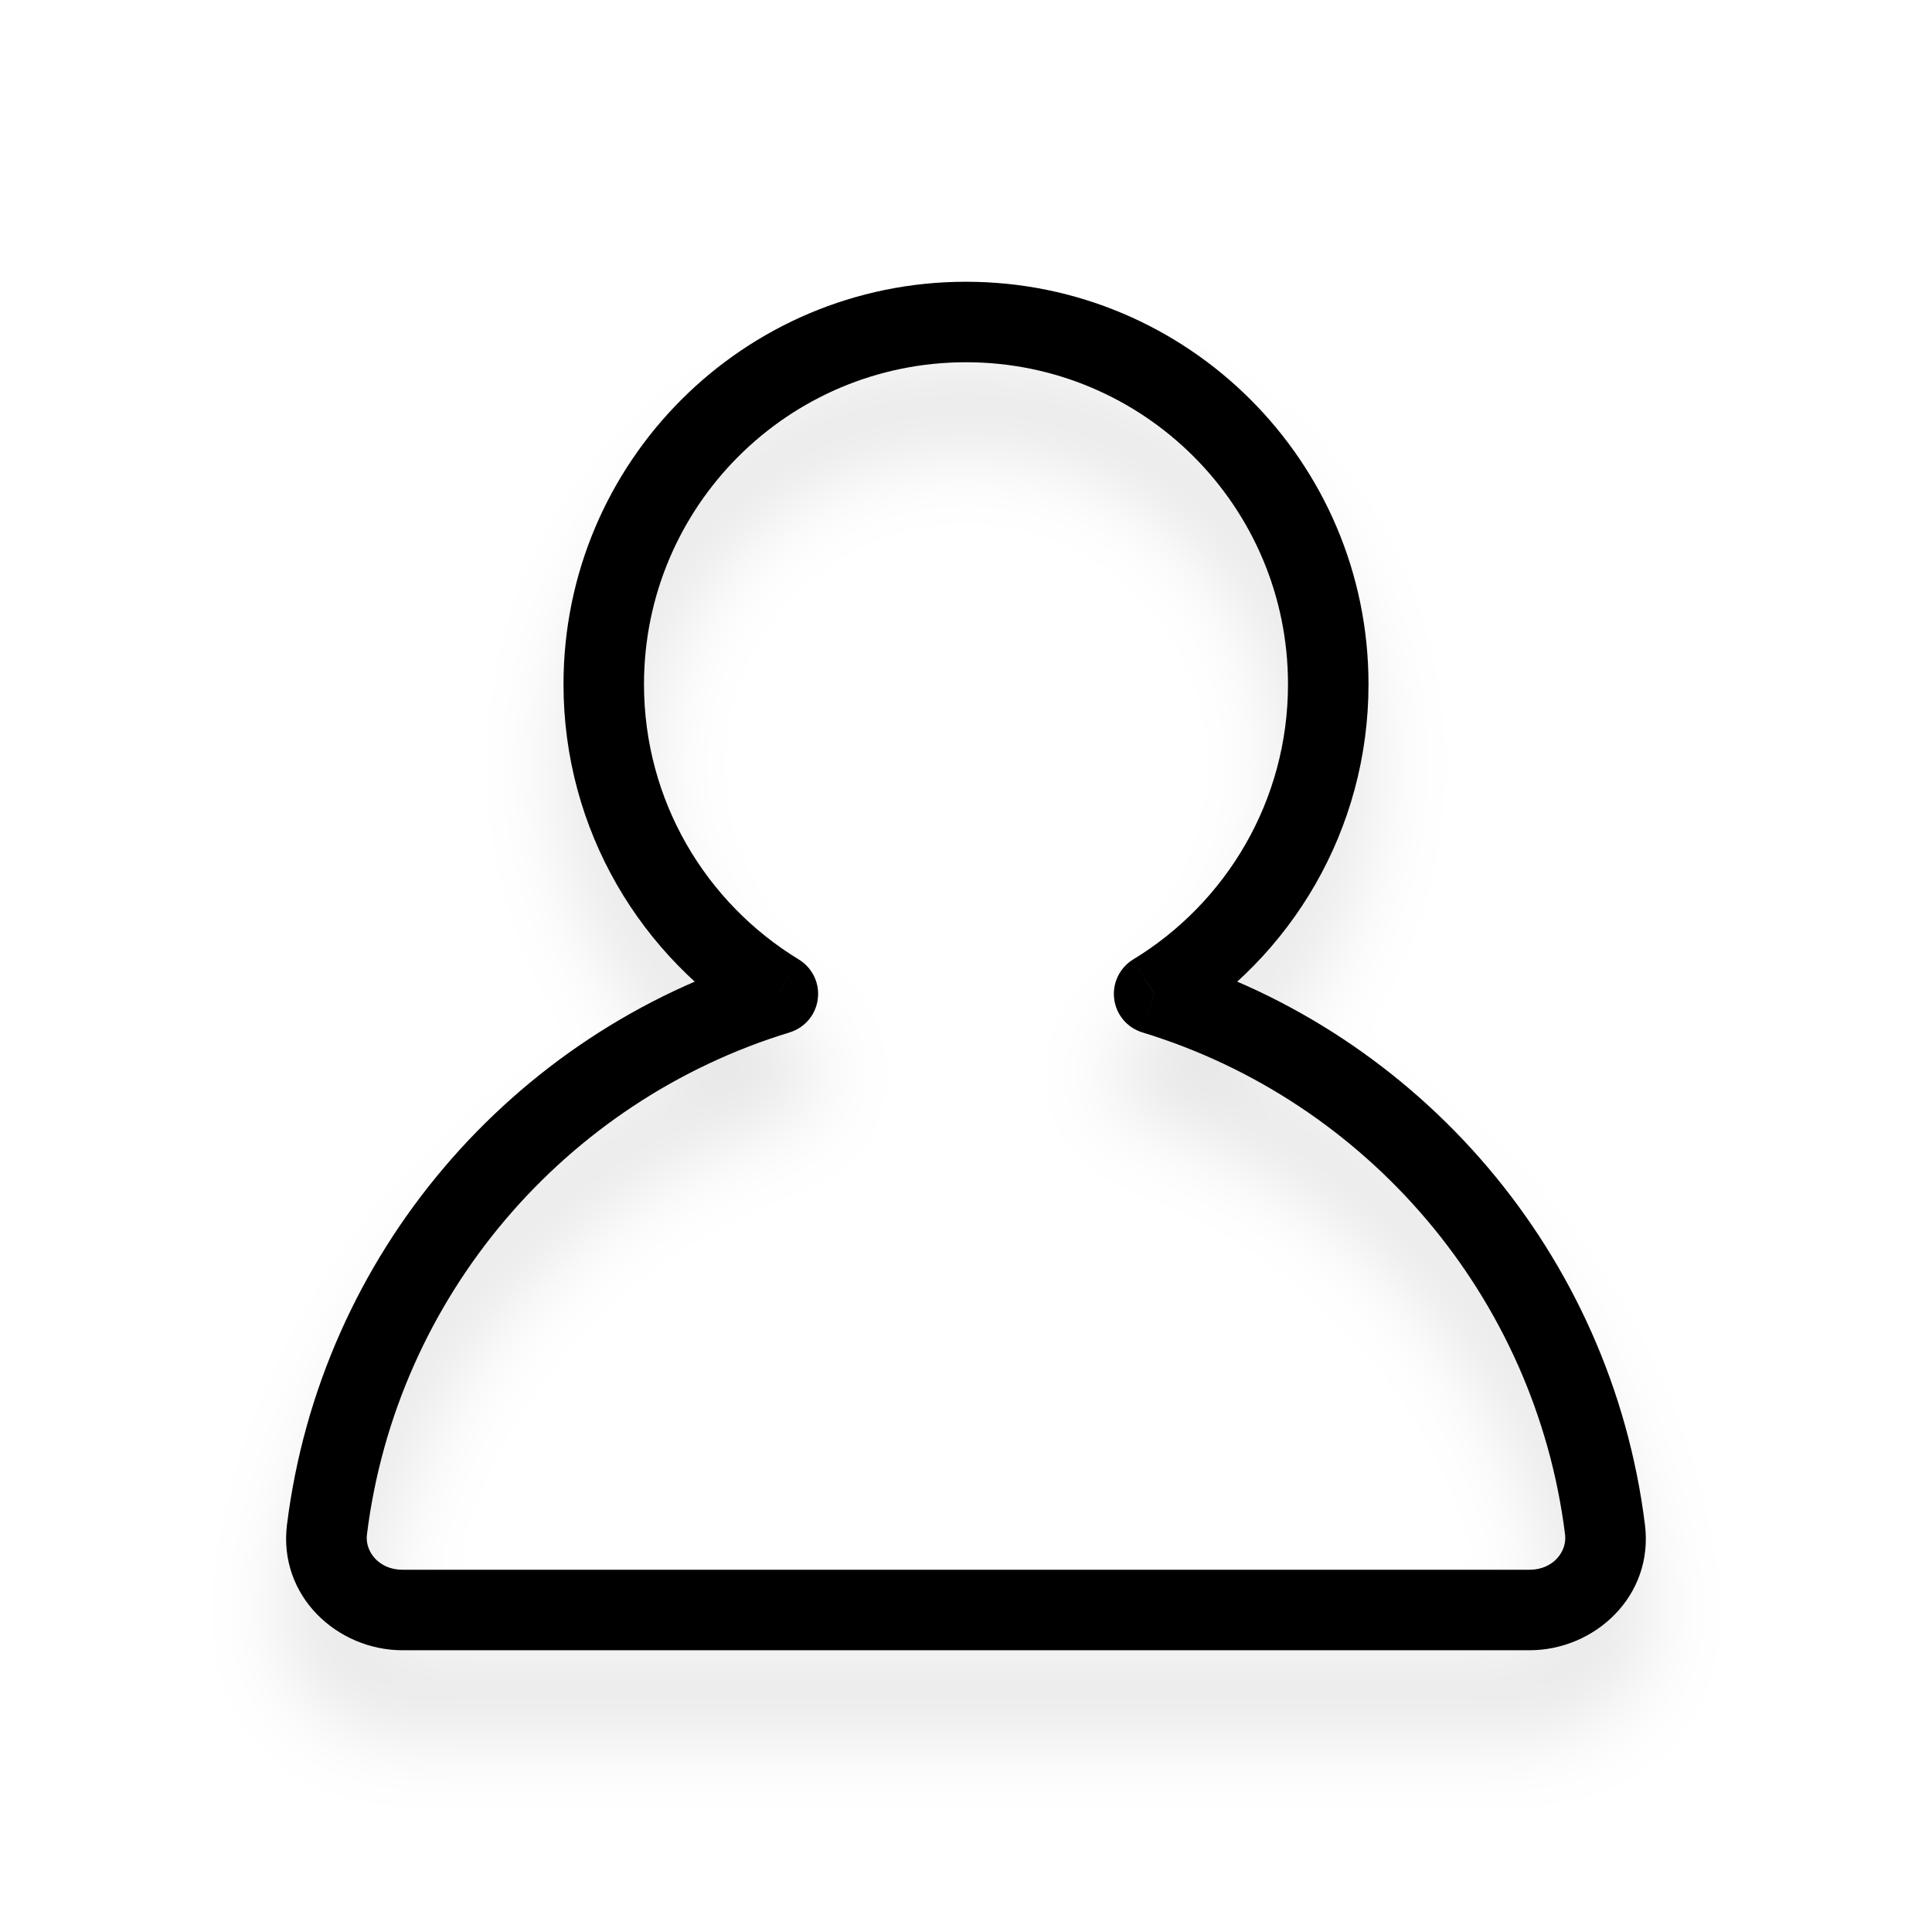
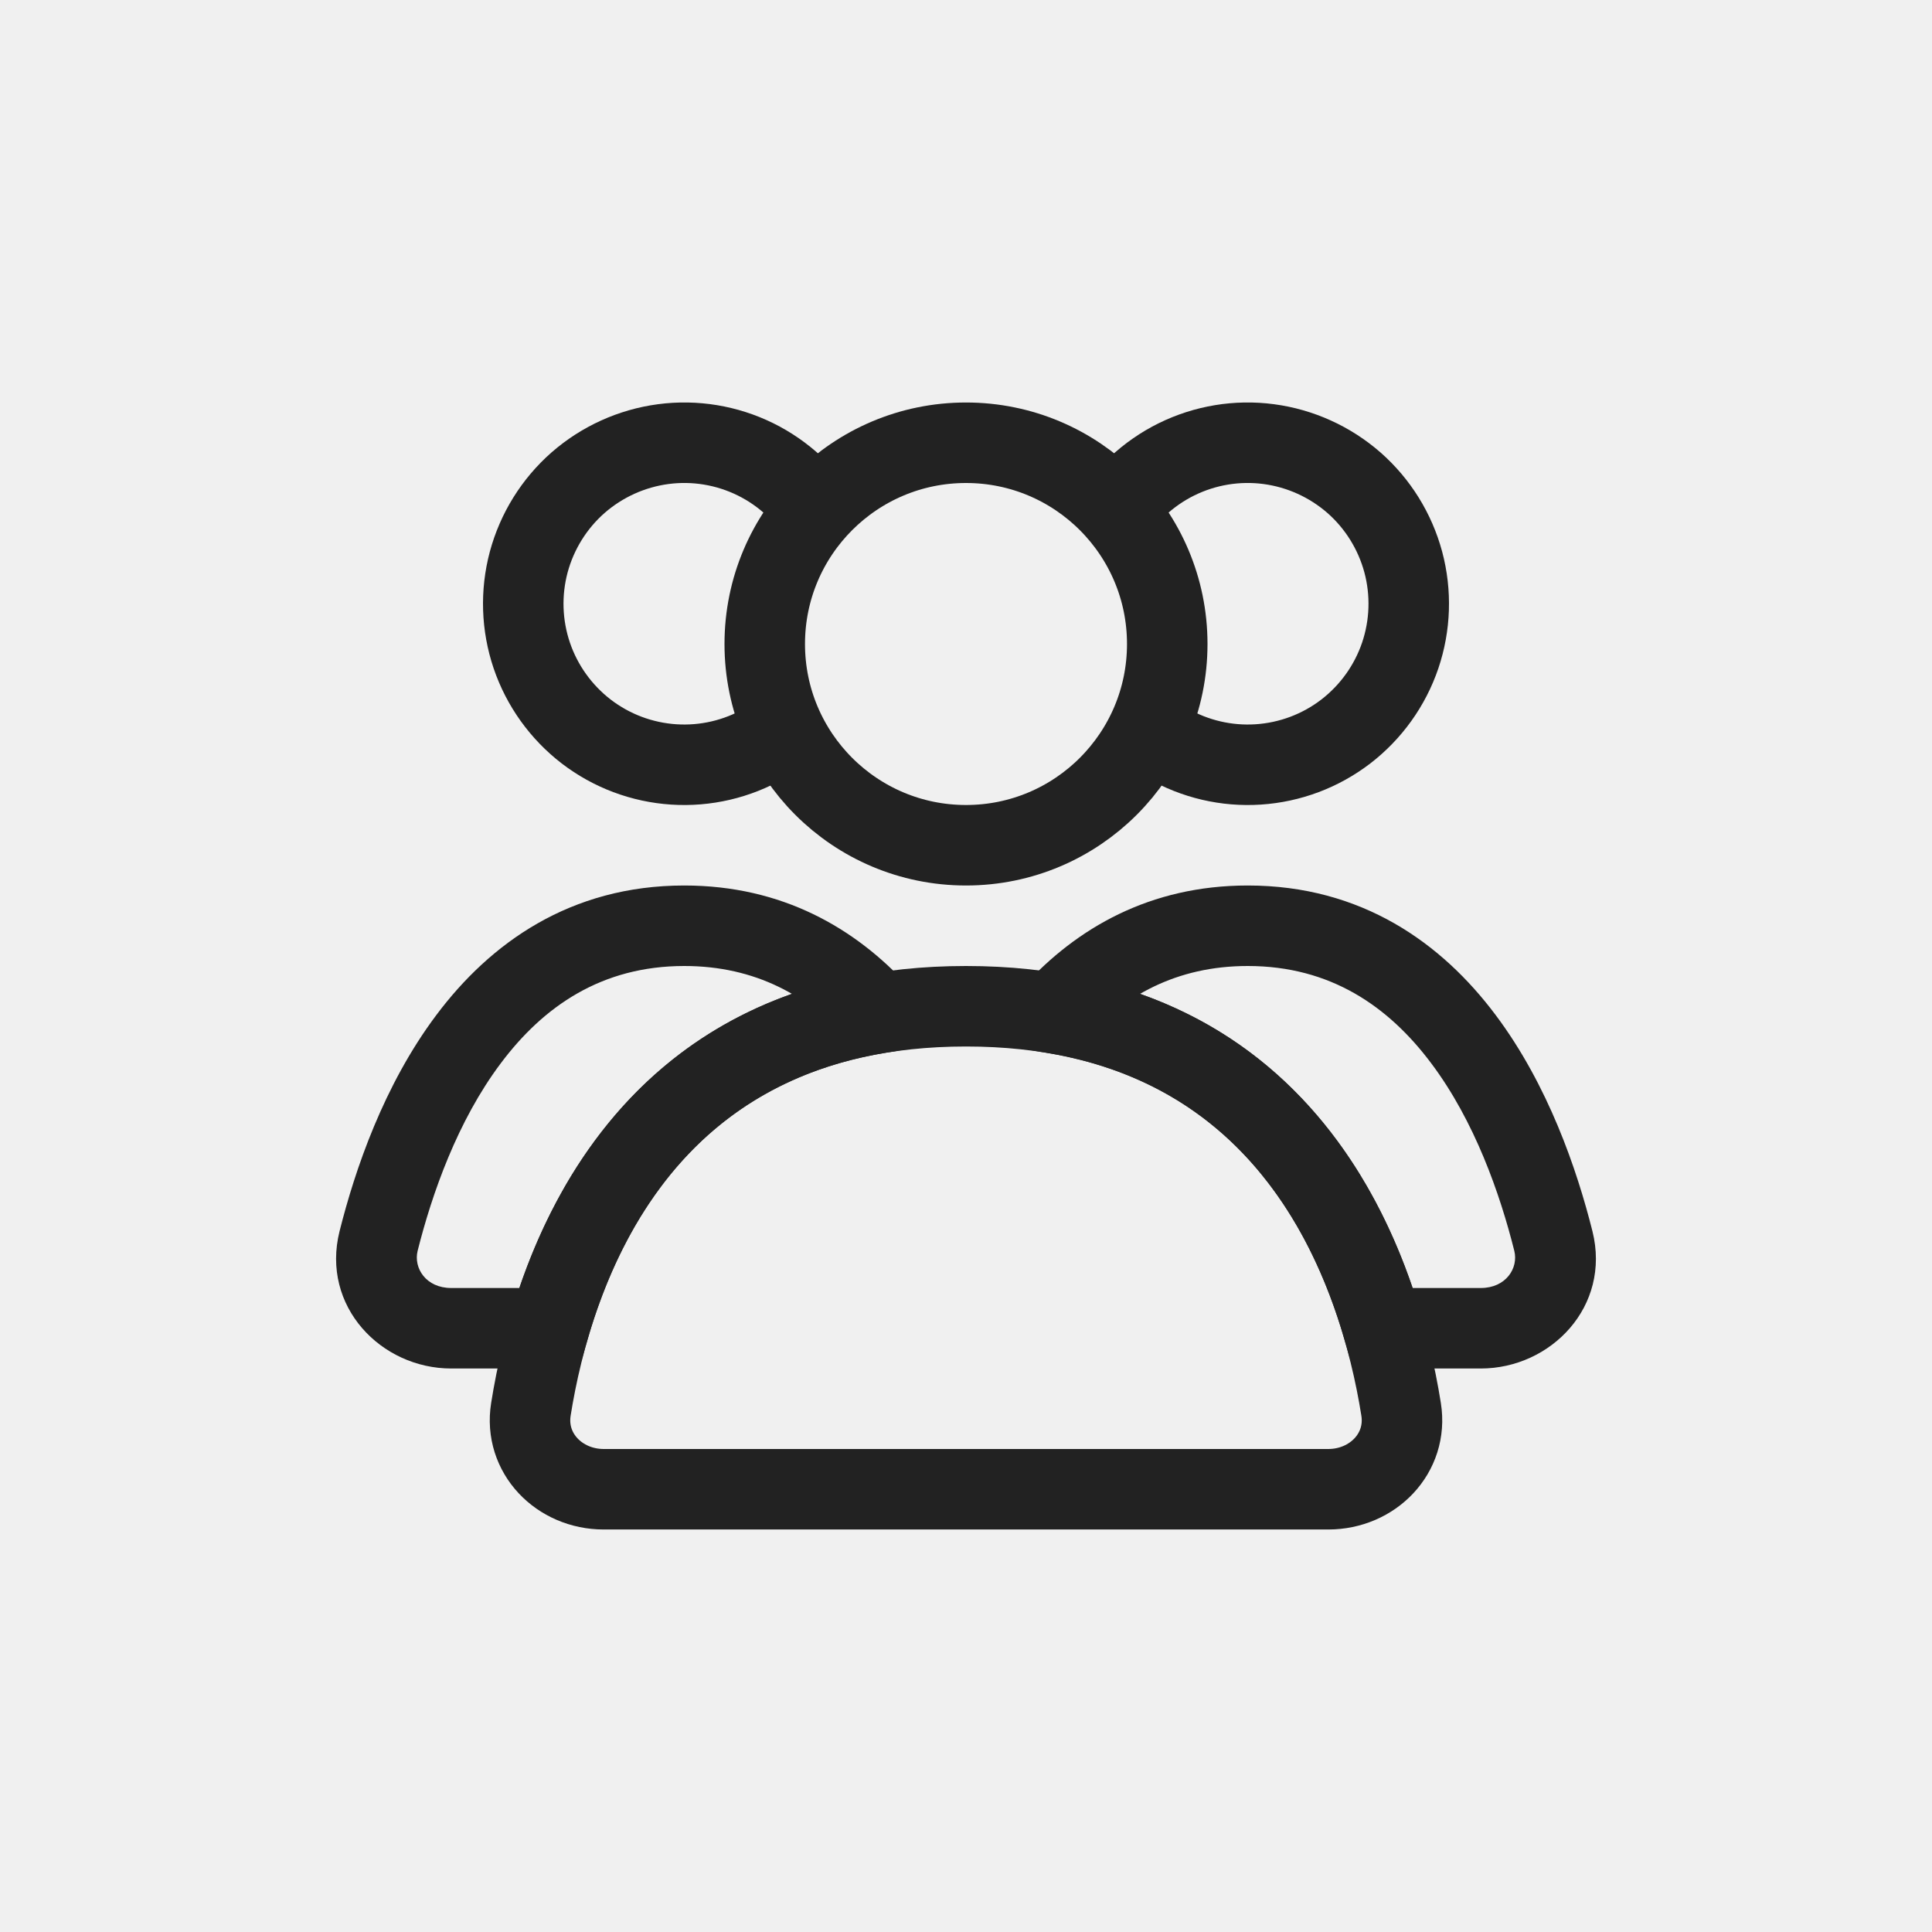
<svg xmlns="http://www.w3.org/2000/svg" width="800px" height="800px" viewBox="0 0 24 24" fill="none">
-   <g clip-path="url(#clip0_15_82)">
-     <rect width="24" height="24" fill="white" />
-     <g filter="url(#filter0_d_15_82)">
-       <path d="M14.336 12.347L14.076 11.919C13.908 12.022 13.816 12.214 13.841 12.409C13.865 12.605 14.002 12.767 14.191 12.825L14.336 12.347ZM9.663 12.347L9.809 12.825C9.998 12.767 10.135 12.605 10.159 12.409C10.184 12.214 10.092 12.022 9.923 11.919L9.663 12.347ZM4.062 19.002L3.565 18.94L4.062 19.002ZM19.938 19.002L20.434 18.94L19.938 19.002ZM16 8.5C16 9.948 15.231 11.217 14.076 11.919L14.597 12.774C16.037 11.897 17 10.311 17 8.5H16ZM12 4.5C14.209 4.5 16 6.291 16 8.5H17C17 5.739 14.761 3.5 12 3.5V4.5ZM8 8.5C8 6.291 9.791 4.5 12 4.5V3.5C9.239 3.5 7 5.739 7 8.5H8ZM9.923 11.919C8.769 11.217 8 9.948 8 8.5H7C7 10.311 7.963 11.897 9.403 12.774L9.923 11.919ZM9.518 11.868C6.361 12.831 3.984 15.58 3.565 18.94L4.558 19.064C4.926 16.102 7.024 13.674 9.809 12.825L9.518 11.868ZM3.565 18.94C3.455 19.828 4.191 20.5 5 20.5V19.5C4.705 19.5 4.532 19.272 4.558 19.064L3.565 18.94ZM5 20.5H19V19.5H5V20.5ZM19 20.5C19.809 20.5 20.545 19.828 20.434 18.94L19.442 19.064C19.468 19.272 19.295 19.5 19 19.5V20.5ZM20.434 18.94C20.016 15.58 17.639 12.831 14.482 11.868L14.191 12.825C16.976 13.674 19.073 16.102 19.442 19.064L20.434 18.94Z" fill="#000000" />
-     </g>
-   </g>
-   <defs>
-     <filter id="filter0_d_15_82" x="2.554" y="3.5" width="18.891" height="19" filterUnits="userSpaceOnUse" color-interpolation-filters="sRGB">
-       <feFlood flood-opacity="0" result="BackgroundImageFix" />
-       <feColorMatrix in="SourceAlpha" type="matrix" values="0 0 0 0 0 0 0 0 0 0 0 0 0 0 0 0 0 0 127 0" result="hardAlpha" />
-       <feOffset dy="1" />
-       <feGaussianBlur stdDeviation="0.5" />
-       <feColorMatrix type="matrix" values="0 0 0 0 0 0 0 0 0 0 0 0 0 0 0 0 0 0 0.1 0" />
-       <feBlend mode="normal" in2="BackgroundImageFix" result="effect1_dropShadow_15_82" />
-       <feBlend mode="normal" in="SourceGraphic" in2="effect1_dropShadow_15_82" result="shape" />
-     </filter>
-     <clipPath id="clip0_15_82">
-       <rect width="24" height="24" fill="white" />
-     </clipPath>
-   </defs>
+   <circle cx="12" cy="8" r="2.5" stroke="#222222" stroke-linecap="round" />
+   <path d="M13.768 6.5C13.966 6.157 14.261 5.881 14.615 5.706C14.97 5.531 15.369 5.465 15.761 5.517C16.153 5.569 16.521 5.736 16.819 5.996C17.116 6.257 17.329 6.6 17.432 6.982C17.534 7.364 17.521 7.768 17.394 8.143C17.267 8.517 17.031 8.846 16.718 9.087C16.404 9.328 16.026 9.47 15.631 9.496C15.236 9.522 14.843 9.43 14.5 9.232" stroke="#222222" />
+   <path d="M10.232 6.5C10.034 6.157 9.739 5.881 9.385 5.706C9.03 5.531 8.631 5.465 8.239 5.517C7.847 5.569 7.479 5.736 7.181 5.996C6.884 6.257 6.671 6.6 6.568 6.982C6.466 7.364 6.479 7.768 6.606 8.143C6.733 8.517 6.969 8.846 7.282 9.087C7.596 9.328 7.974 9.47 8.369 9.496C8.764 9.522 9.157 9.43 9.5 9.232" stroke="#222222" />
+   <path d="M12 12.5C16.08 12.5 17.134 15.802 17.405 17.507C17.492 18.052 17.052 18.5 16.5 18.5H7.5C6.948 18.5 6.508 18.052 6.595 17.507C6.866 15.802 7.92 12.5 12 12.5Z" stroke="#222222" stroke-linecap="round" />
+   <path d="M19.297 15.416L18.811 15.538L19.297 15.416ZM13.087 12.586L12.718 12.249L12.097 12.928L13.005 13.079L13.087 12.586ZM17.181 16.5L16.701 16.639L16.805 17H17.181V16.5ZM15.5 12C16.528 12 17.25 12.503 17.778 13.207C18.318 13.925 18.634 14.831 18.811 15.538L19.782 15.295C19.59 14.531 19.233 13.479 18.578 12.607C17.913 11.72 16.92 11 15.5 11V12ZM13.456 12.923C13.957 12.375 14.611 12 15.5 12V11C14.283 11 13.374 11.531 12.718 12.249L13.456 12.923ZM13.005 13.079C15.306 13.461 16.279 15.18 16.701 16.639L17.662 16.361C17.191 14.733 16.019 12.566 13.169 12.093L13.005 13.079ZM18.395 16H17.181V17H18.395V16ZM18.811 15.538C18.865 15.753 18.707 16 18.395 16V17C19.266 17 20.015 16.228 19.782 15.295L18.811 15.538Z" fill="#222222" />
+   <path d="M10.913 12.586L10.995 13.079L11.903 12.928L11.282 12.249L10.913 12.586ZM4.703 15.416L5.188 15.538L4.703 15.416ZM6.819 16.5V17H7.195L7.299 16.639L6.819 16.5ZM8.5 12C9.389 12 10.043 12.375 10.544 12.923L11.282 12.249C10.626 11.531 9.717 11 8.5 11V12ZM5.188 15.538C5.366 14.831 5.682 13.925 6.222 13.207C6.75 12.503 7.472 12 8.5 12V11C7.08 11 6.087 11.72 5.422 12.607C4.767 13.479 4.41 14.531 4.218 15.295L5.188 15.538ZM5.605 16C5.292 16 5.135 15.753 5.188 15.538L4.218 15.295C3.985 16.228 4.734 17 5.605 17V16ZM6.819 16H5.605V17H6.819V16ZM7.299 16.639C7.721 15.18 8.694 13.461 10.995 13.079L10.831 12.093C7.981 12.566 6.809 14.733 6.338 16.361L7.299 16.639Z" fill="#222222" />
</svg>
